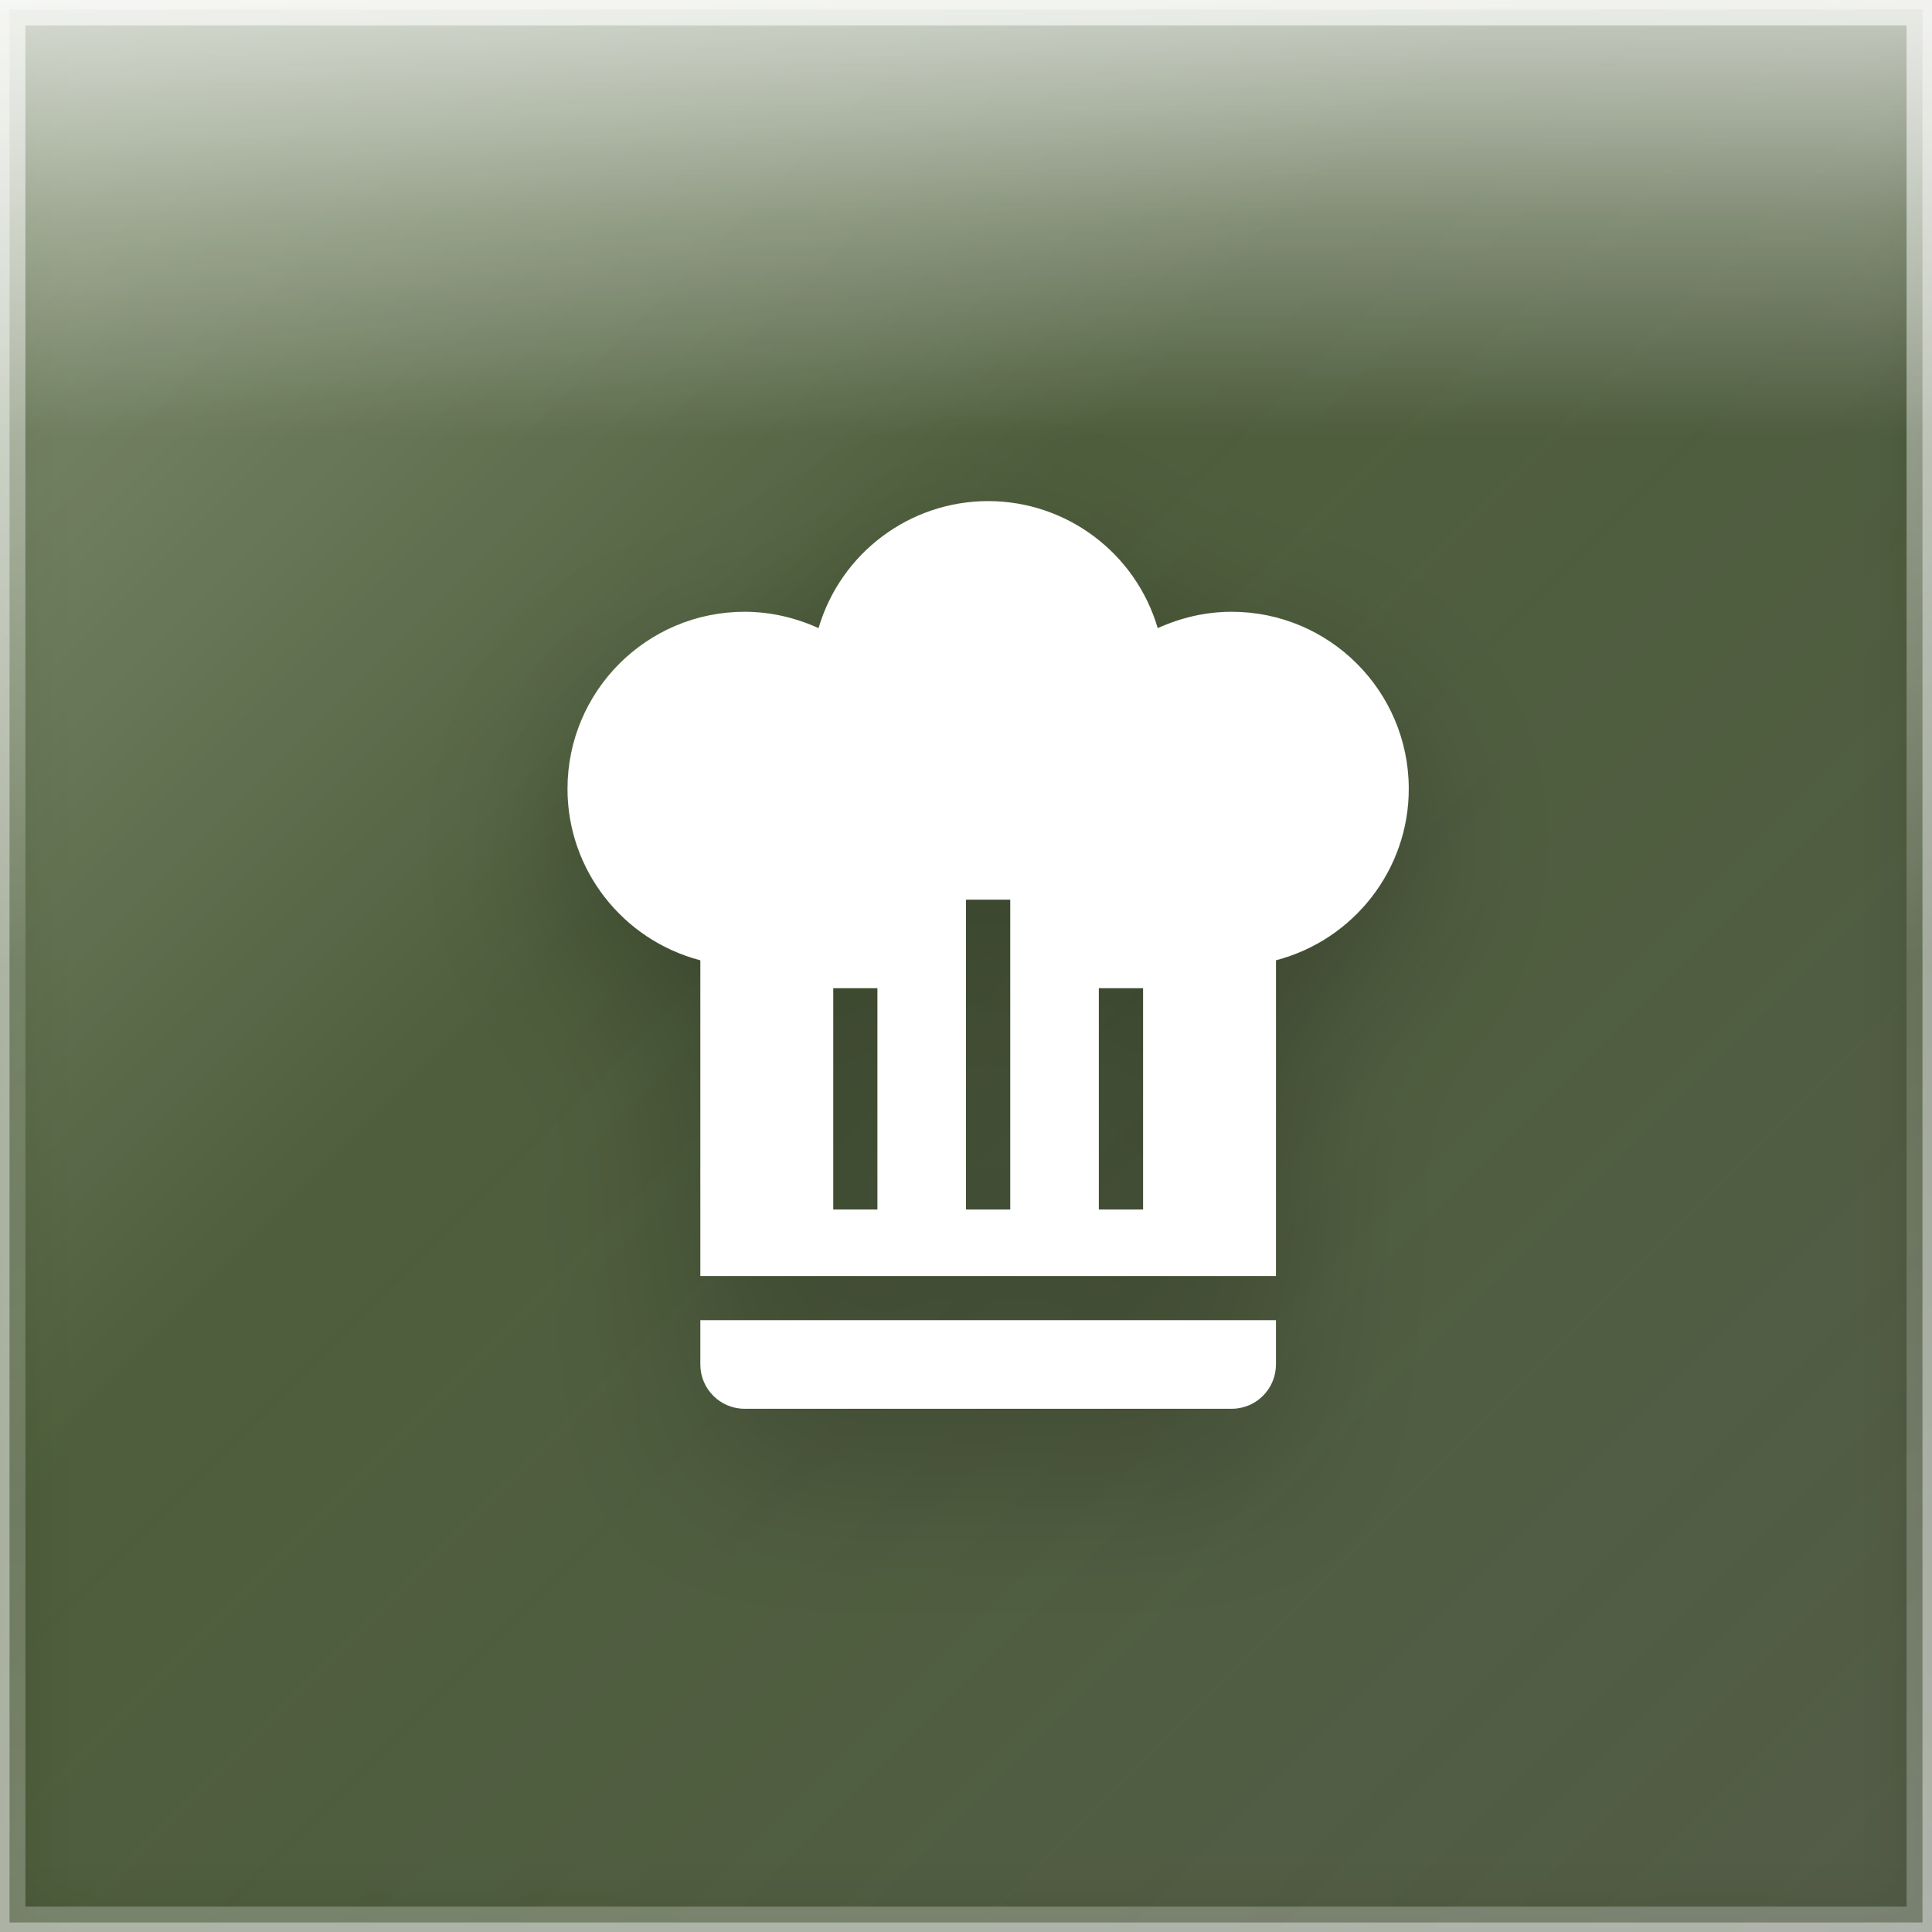
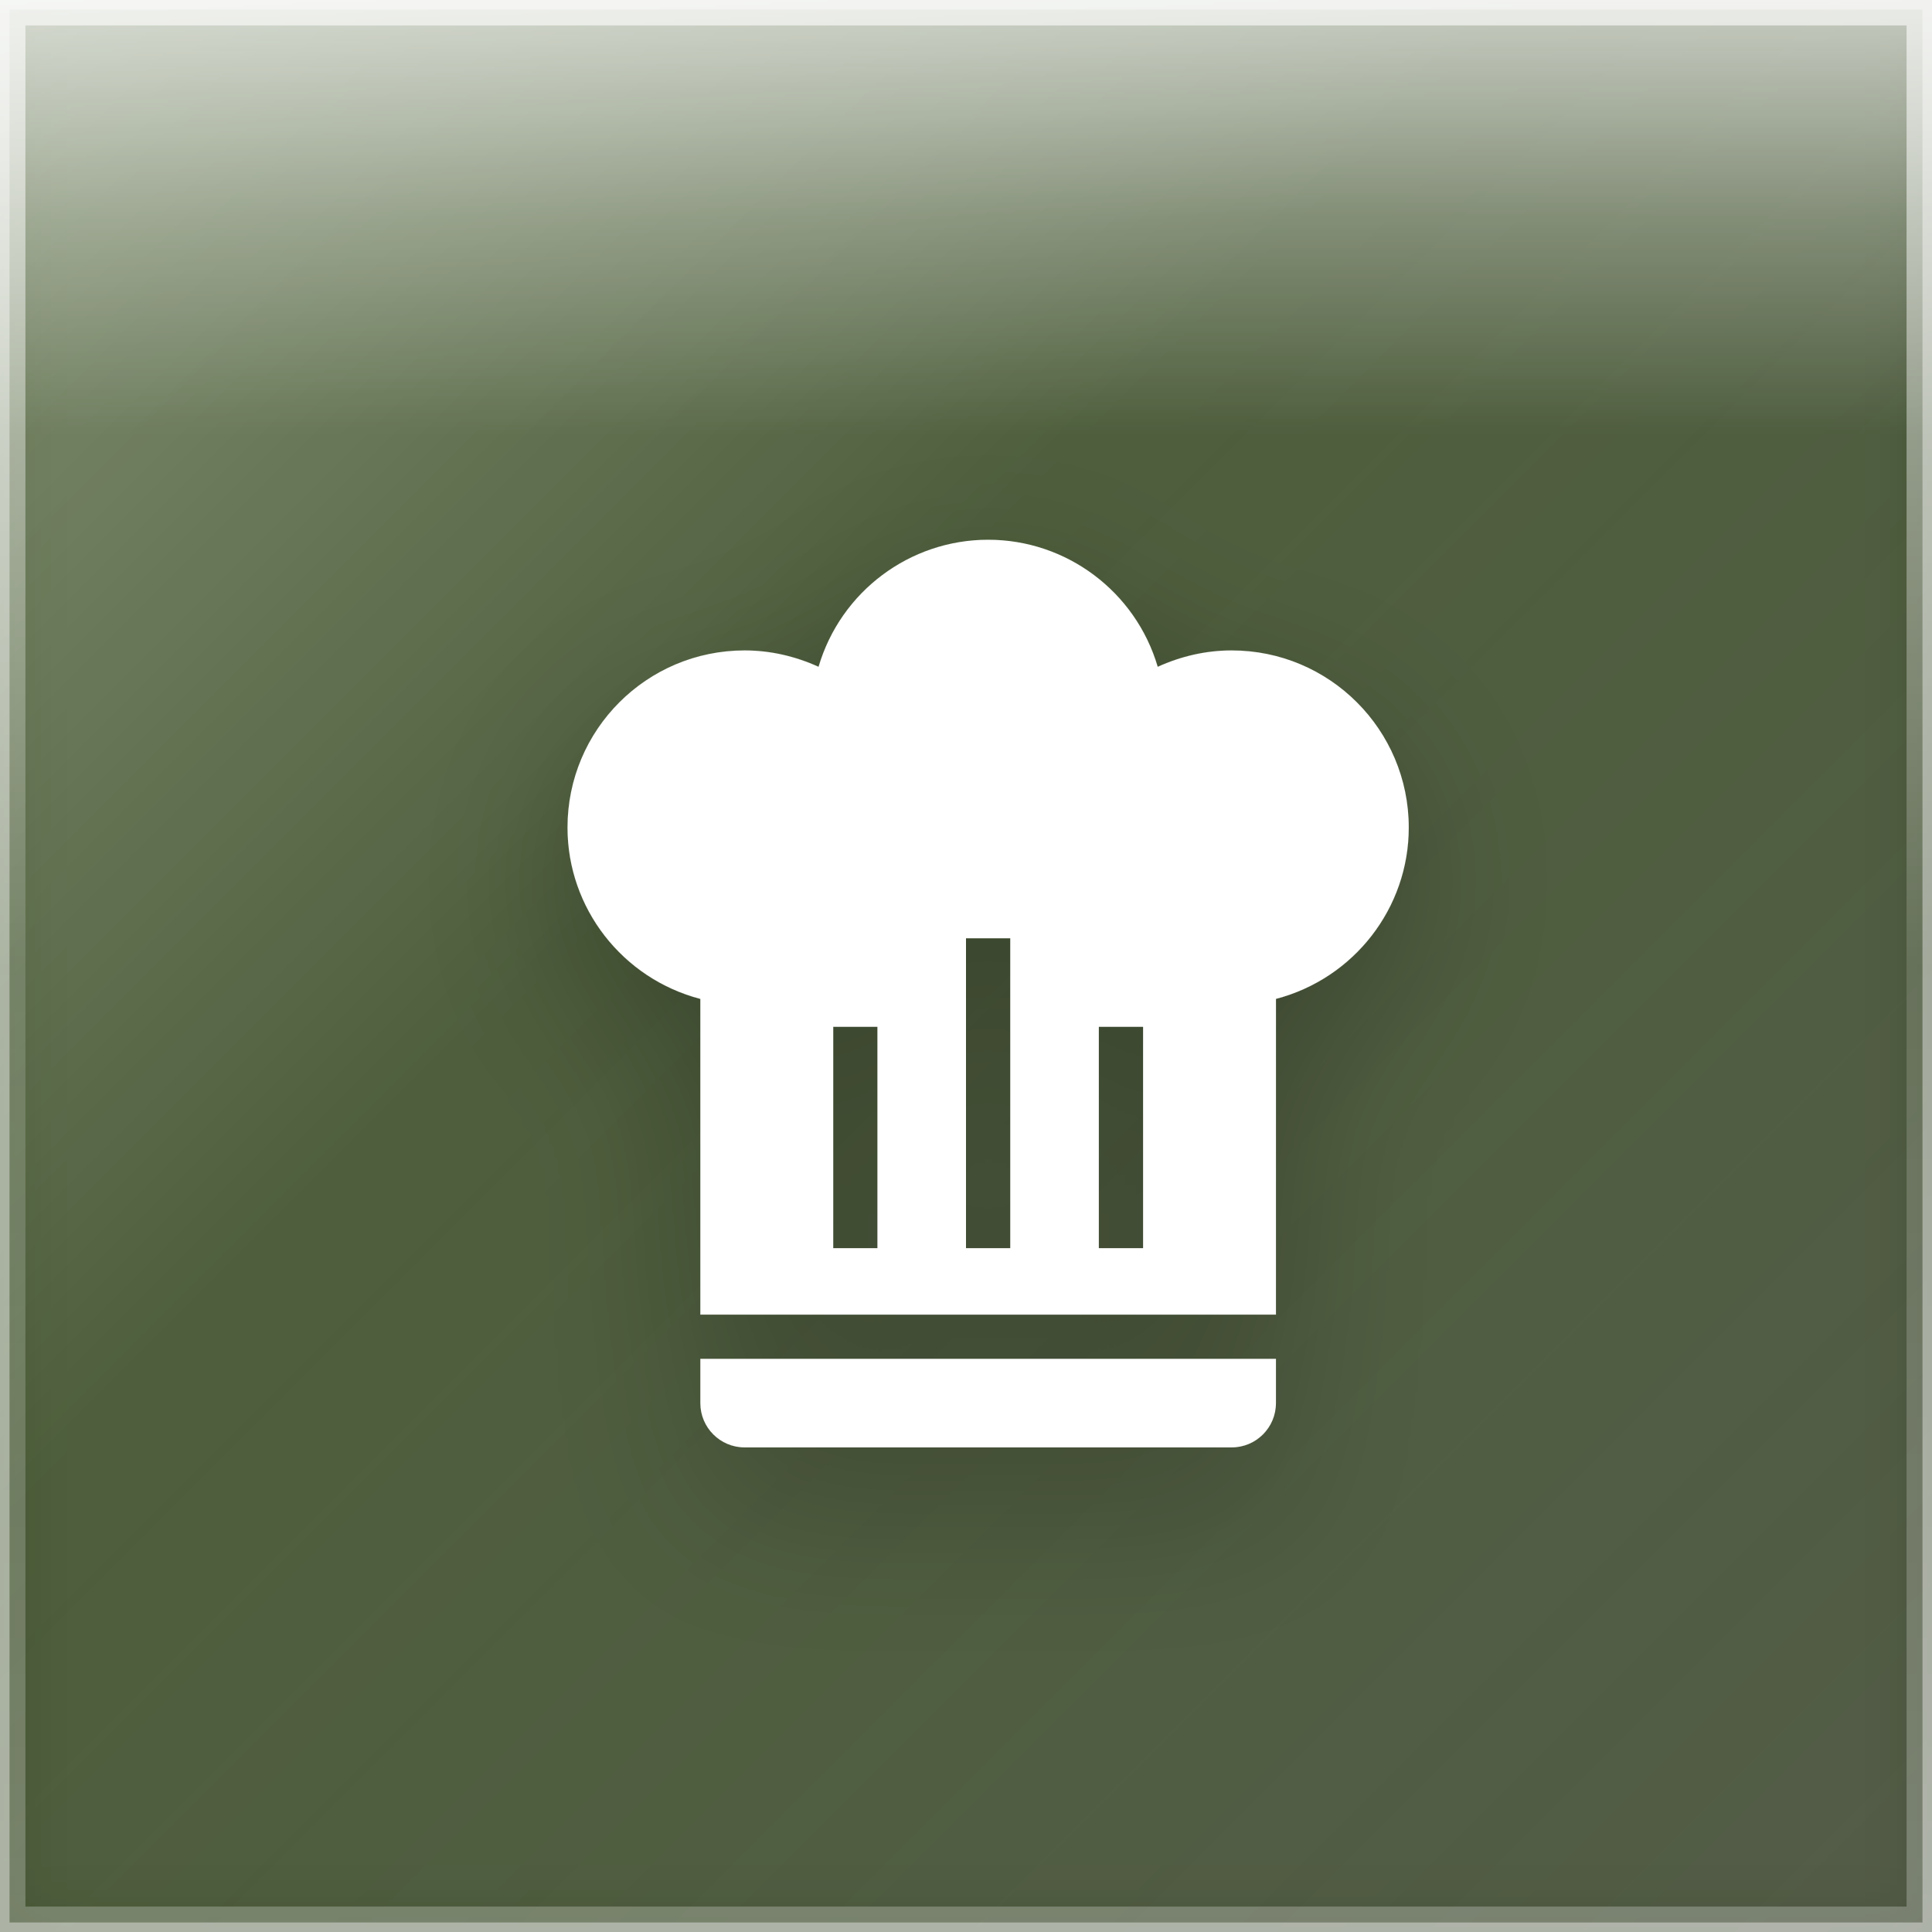
<svg xmlns="http://www.w3.org/2000/svg" width="152" height="152" viewBox="0 0 152 152">
  <defs>
    <linearGradient id="greenBase" x1="0%" y1="0%" x2="100%" y2="100%">
      <stop offset="0%" style="stop-color:#253d0a" />
      <stop offset="50%" style="stop-color:#1a2e05" />
      <stop offset="100%" style="stop-color:#121f03" />
    </linearGradient>
    <linearGradient id="glassGradient" x1="0%" y1="0%" x2="100%" y2="100%">
      <stop offset="0%" style="stop-color:rgba(255,255,255,0.35)" />
      <stop offset="40%" style="stop-color:rgba(255,255,255,0.12)" />
      <stop offset="100%" style="stop-color:rgba(255,255,255,0.18)" />
    </linearGradient>
    <linearGradient id="specularHighlight" x1="50%" y1="0%" x2="50%" y2="100%">
      <stop offset="0%" style="stop-color:rgba(255,255,255,0.7)" />
      <stop offset="25%" style="stop-color:rgba(255,255,255,0.3)" />
      <stop offset="50%" style="stop-color:rgba(255,255,255,0)" />
    </linearGradient>
    <linearGradient id="edgeHighlight" x1="50%" y1="0%" x2="50%" y2="100%">
      <stop offset="0%" style="stop-color:rgba(255,255,255,0.6)" />
      <stop offset="50%" style="stop-color:rgba(255,255,255,0.15)" />
      <stop offset="100%" style="stop-color:rgba(255,255,255,0.25)" />
    </linearGradient>
    <filter id="innerGlow" x="-50%" y="-50%" width="200%" height="200%">
      <feGaussianBlur stdDeviation="3.04" result="blur" />
      <feComposite in="SourceGraphic" in2="blur" operator="over" />
    </filter>
    <filter id="iconShadow" x="-30%" y="-30%" width="160%" height="160%">
      <feDropShadow dx="0" dy="3.04" stdDeviation="3.8" flood-color="rgba(0,0,0,0.35)" />
      <feDropShadow dx="0" dy="1.216" stdDeviation="1.824" flood-color="rgba(0,0,0,0.25)" />
    </filter>
    <clipPath id="roundedClip">
      <rect x="0" y="0" width="152" height="152" rx="0" ry="0" />
    </clipPath>
  </defs>
  <g clip-path="url(#roundedClip)">
    <rect x="0" y="0" width="152" height="152" fill="url(#greenBase)" />
    <rect x="0" y="0" width="152" height="152" fill="url(#glassGradient)" />
    <rect x="0" y="0" width="152" height="68.4" fill="url(#specularHighlight)" />
    <rect x="0" y="0" width="152" height="152" fill="rgba(255,255,255,0.06)" filter="url(#innerGlow)" />
  </g>
  <rect x="1" y="1" width="150" height="150" rx="0" ry="0" fill="none" stroke="url(#edgeHighlight)" stroke-width="2" />
  <rect x="0" y="0" width="152" height="152" rx="0" ry="0" fill="none" stroke="rgba(255,255,255,0.4)" stroke-width="1.5" />
-   <g transform="translate(34.2, 34.2) scale(3.483333)" filter="url(#iconShadow)">
+   <g transform="translate(34.2, 37.24) scale(3.483333)" filter="url(#iconShadow)">
    <path d="M12.5,1.5C10.73,1.5 9.17,2.67 8.67,4.37C8.14,4.13 7.58,4 7,4A4,4 0 0,0 3,8C3,9.82 4.24,11.41 6,11.87V19H19V11.87C20.76,11.41 22,9.82 22,8A4,4 0 0,0 18,4C17.42,4 16.86,4.13 16.33,4.37C15.83,2.67 14.27,1.5 12.5,1.5M12,10.5H13V17.5H12V10.5M9,12.5H10V17.5H9V12.5M15,12.5H16V17.5H15V12.5M6,20V21A1,1 0 0,0 7,22H18A1,1 0 0,0 19,21V20H6Z" fill="white" fill-rule="evenodd" />
  </g>
</svg>
